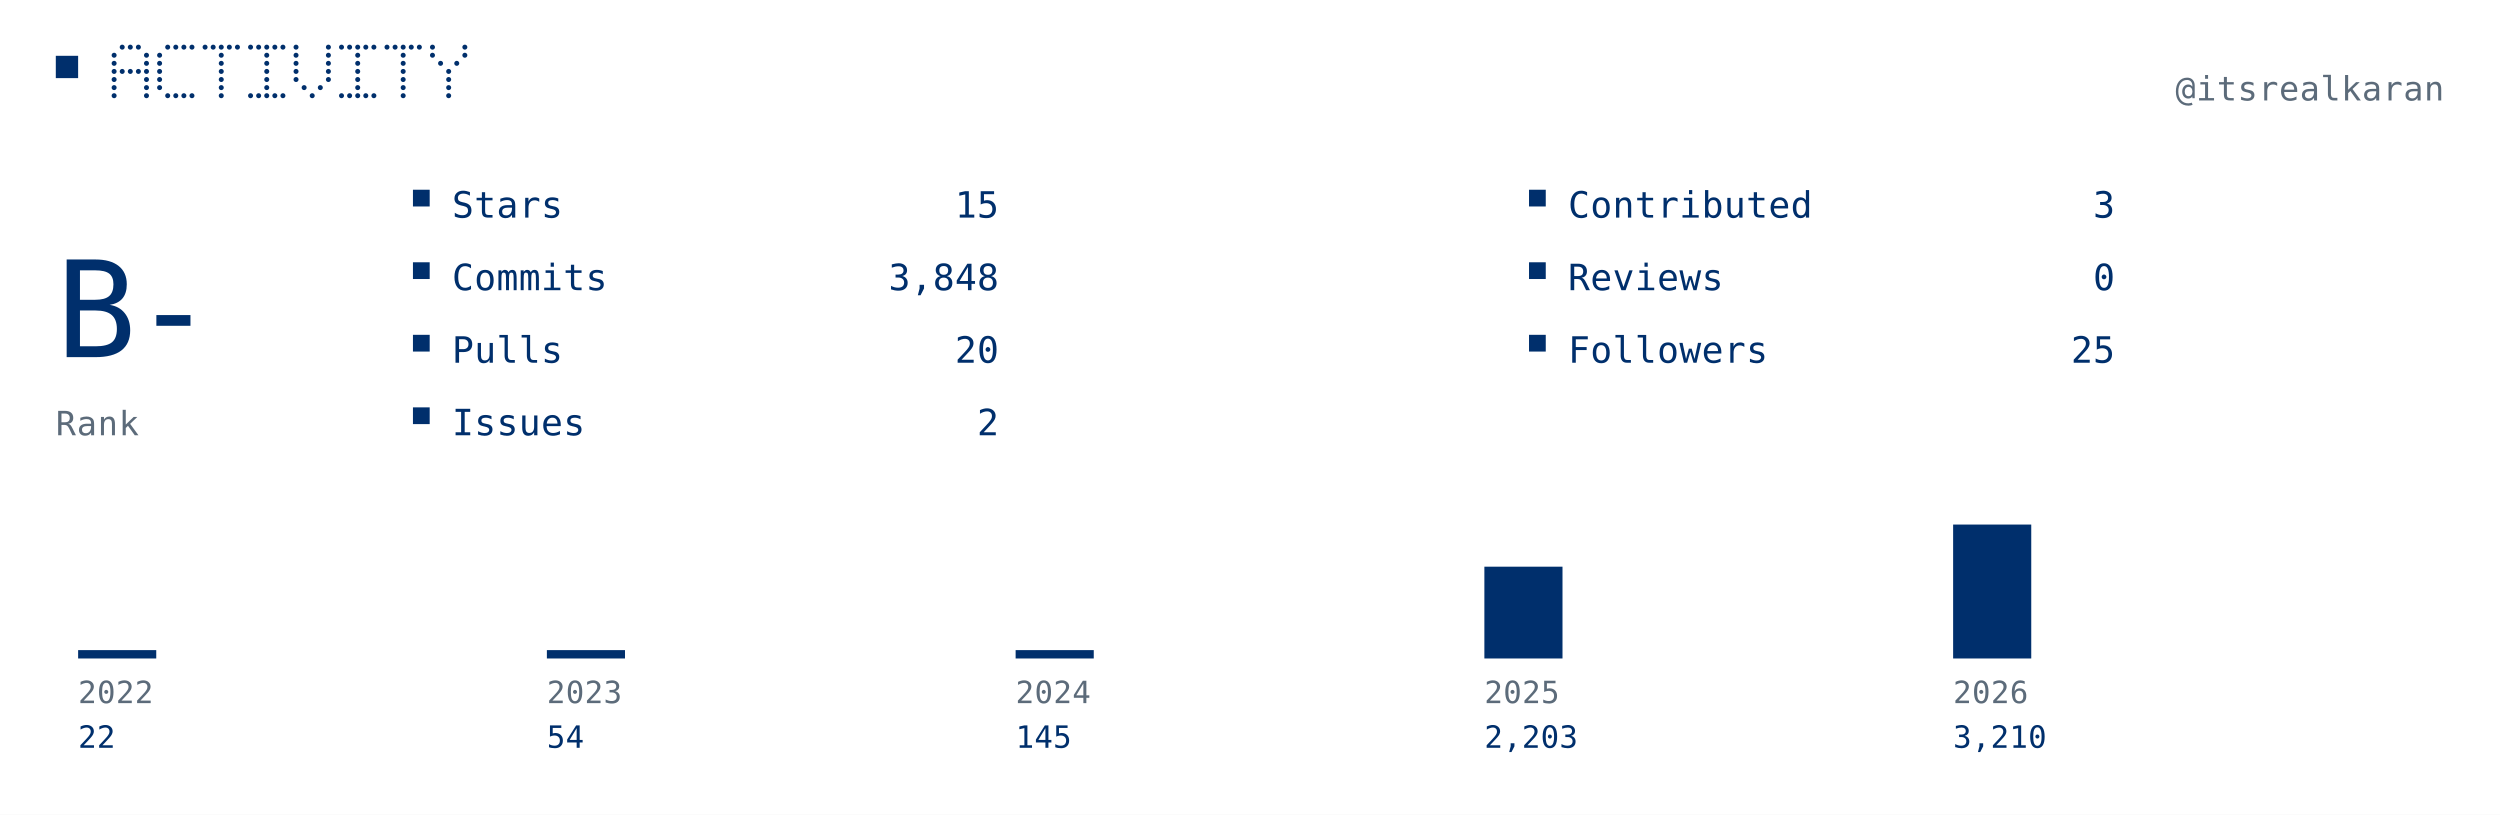
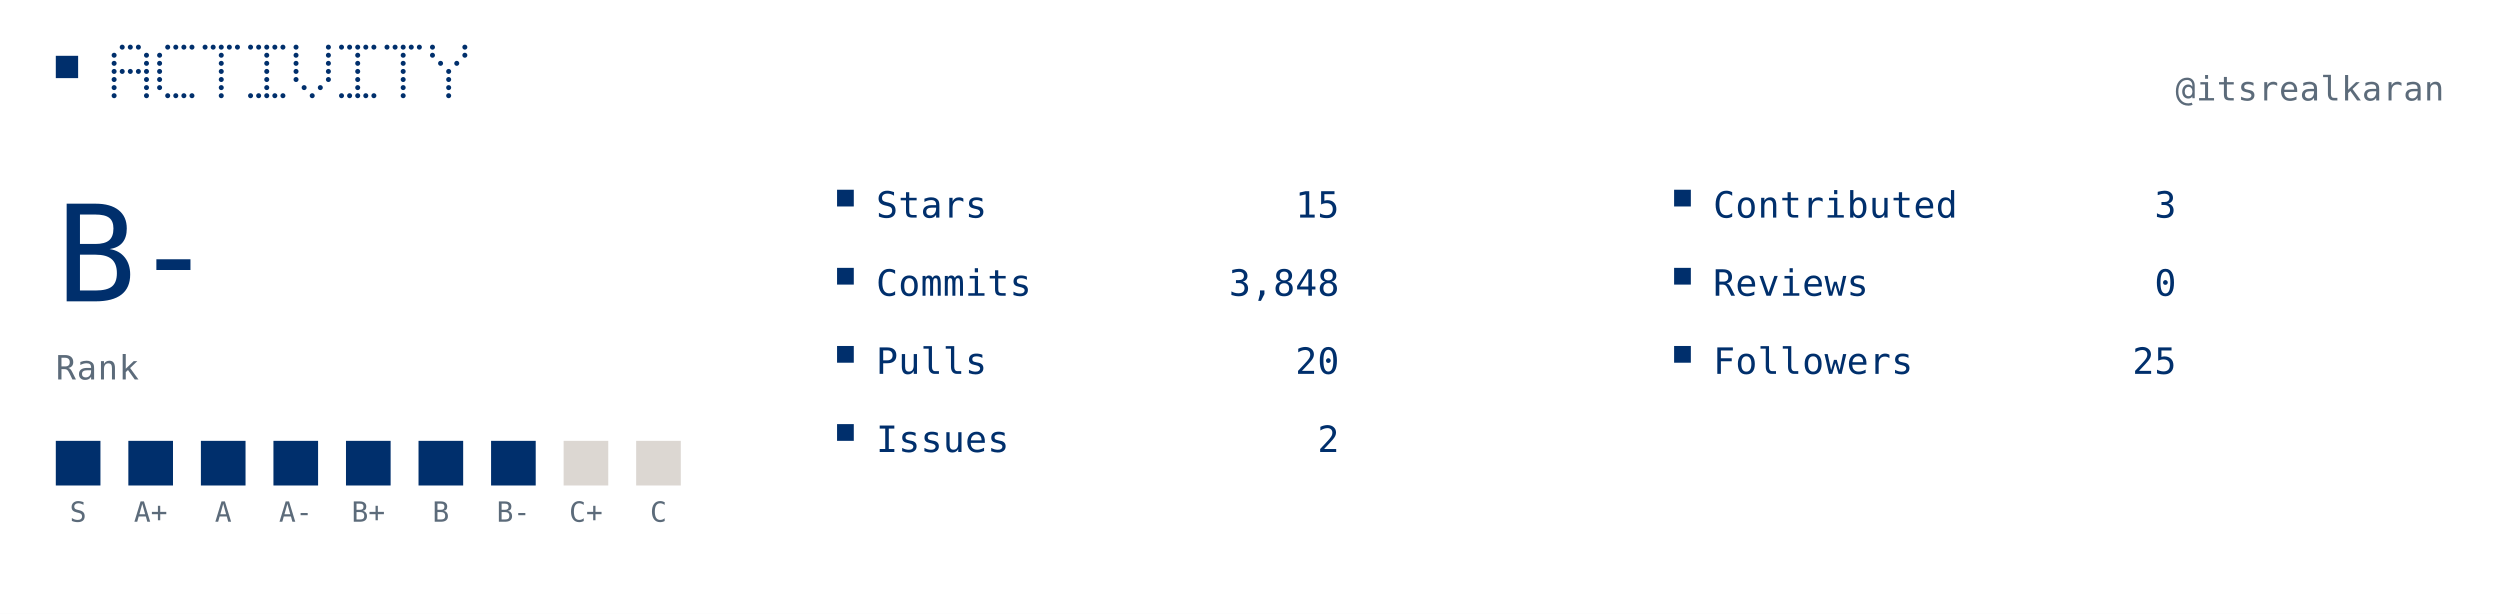
- <svg xmlns="http://www.w3.org/2000/svg" width="896" height="292" viewBox="0 0 896 292" role="img">
-   <rect width="896" height="292" fill="#FFFFFF" />
+ <svg xmlns="http://www.w3.org/2000/svg" width="896" height="220" viewBox="0 0 896 220" role="img">
+   <rect width="896" height="220" fill="#FFFFFF" />
  <rect x="20" y="20" width="8" height="8" fill="#002F6C" />
  <circle cx="43.8" cy="16.9" r="0.90" fill="#002F6C" />
  <circle cx="46.7" cy="16.9" r="0.90" fill="#002F6C" />
  <circle cx="49.6" cy="16.9" r="0.90" fill="#002F6C" />
  <circle cx="40.9" cy="19.8" r="0.90" fill="#002F6C" />
  <circle cx="52.5" cy="19.8" r="0.90" fill="#002F6C" />
  <circle cx="40.9" cy="22.7" r="0.90" fill="#002F6C" />
  <circle cx="52.5" cy="22.7" r="0.90" fill="#002F6C" />
  <circle cx="40.9" cy="25.6" r="0.90" fill="#002F6C" />
  <circle cx="43.8" cy="25.6" r="0.90" fill="#002F6C" />
  <circle cx="46.7" cy="25.6" r="0.90" fill="#002F6C" />
  <circle cx="49.6" cy="25.6" r="0.90" fill="#002F6C" />
  <circle cx="52.5" cy="25.6" r="0.90" fill="#002F6C" />
  <circle cx="40.9" cy="28.5" r="0.90" fill="#002F6C" />
  <circle cx="52.5" cy="28.5" r="0.90" fill="#002F6C" />
  <circle cx="40.9" cy="31.4" r="0.90" fill="#002F6C" />
  <circle cx="52.5" cy="31.4" r="0.90" fill="#002F6C" />
  <circle cx="40.9" cy="34.3" r="0.90" fill="#002F6C" />
  <circle cx="52.5" cy="34.3" r="0.90" fill="#002F6C" />
  <circle cx="60.1" cy="16.9" r="0.90" fill="#002F6C" />
  <circle cx="63.0" cy="16.9" r="0.90" fill="#002F6C" />
  <circle cx="65.9" cy="16.9" r="0.90" fill="#002F6C" />
  <circle cx="68.8" cy="16.9" r="0.90" fill="#002F6C" />
  <circle cx="57.2" cy="19.8" r="0.90" fill="#002F6C" />
  <circle cx="57.2" cy="22.7" r="0.90" fill="#002F6C" />
  <circle cx="57.2" cy="25.6" r="0.90" fill="#002F6C" />
  <circle cx="57.2" cy="28.5" r="0.90" fill="#002F6C" />
  <circle cx="57.2" cy="31.4" r="0.90" fill="#002F6C" />
  <circle cx="60.1" cy="34.3" r="0.90" fill="#002F6C" />
  <circle cx="63.0" cy="34.3" r="0.90" fill="#002F6C" />
  <circle cx="65.9" cy="34.3" r="0.90" fill="#002F6C" />
  <circle cx="68.8" cy="34.3" r="0.90" fill="#002F6C" />
  <circle cx="73.5" cy="16.9" r="0.90" fill="#002F6C" />
  <circle cx="76.4" cy="16.9" r="0.90" fill="#002F6C" />
  <circle cx="79.3" cy="16.9" r="0.90" fill="#002F6C" />
  <circle cx="82.2" cy="16.9" r="0.90" fill="#002F6C" />
  <circle cx="85.1" cy="16.9" r="0.90" fill="#002F6C" />
  <circle cx="79.3" cy="19.8" r="0.90" fill="#002F6C" />
  <circle cx="79.3" cy="22.7" r="0.90" fill="#002F6C" />
  <circle cx="79.3" cy="25.6" r="0.90" fill="#002F6C" />
  <circle cx="79.3" cy="28.5" r="0.90" fill="#002F6C" />
  <circle cx="79.3" cy="31.4" r="0.90" fill="#002F6C" />
  <circle cx="79.3" cy="34.3" r="0.90" fill="#002F6C" />
  <circle cx="89.8" cy="16.9" r="0.90" fill="#002F6C" />
  <circle cx="92.7" cy="16.9" r="0.90" fill="#002F6C" />
  <circle cx="95.6" cy="16.9" r="0.90" fill="#002F6C" />
  <circle cx="98.5" cy="16.9" r="0.90" fill="#002F6C" />
  <circle cx="101.4" cy="16.9" r="0.90" fill="#002F6C" />
  <circle cx="95.6" cy="19.8" r="0.90" fill="#002F6C" />
  <circle cx="95.6" cy="22.7" r="0.90" fill="#002F6C" />
  <circle cx="95.6" cy="25.6" r="0.90" fill="#002F6C" />
  <circle cx="95.6" cy="28.5" r="0.90" fill="#002F6C" />
  <circle cx="95.6" cy="31.4" r="0.90" fill="#002F6C" />
  <circle cx="89.8" cy="34.3" r="0.90" fill="#002F6C" />
  <circle cx="92.7" cy="34.3" r="0.90" fill="#002F6C" />
  <circle cx="95.6" cy="34.3" r="0.90" fill="#002F6C" />
  <circle cx="98.5" cy="34.3" r="0.90" fill="#002F6C" />
  <circle cx="101.4" cy="34.3" r="0.90" fill="#002F6C" />
  <circle cx="106.1" cy="16.9" r="0.90" fill="#002F6C" />
  <circle cx="117.7" cy="16.9" r="0.90" fill="#002F6C" />
  <circle cx="106.1" cy="19.8" r="0.90" fill="#002F6C" />
  <circle cx="117.7" cy="19.8" r="0.90" fill="#002F6C" />
  <circle cx="106.1" cy="22.7" r="0.90" fill="#002F6C" />
  <circle cx="117.7" cy="22.7" r="0.90" fill="#002F6C" />
  <circle cx="106.1" cy="25.6" r="0.90" fill="#002F6C" />
  <circle cx="117.7" cy="25.6" r="0.90" fill="#002F6C" />
  <circle cx="106.1" cy="28.5" r="0.90" fill="#002F6C" />
  <circle cx="117.7" cy="28.5" r="0.90" fill="#002F6C" />
  <circle cx="109.0" cy="31.4" r="0.90" fill="#002F6C" />
  <circle cx="114.8" cy="31.4" r="0.90" fill="#002F6C" />
  <circle cx="111.9" cy="34.3" r="0.90" fill="#002F6C" />
  <circle cx="122.4" cy="16.9" r="0.90" fill="#002F6C" />
  <circle cx="125.3" cy="16.9" r="0.90" fill="#002F6C" />
  <circle cx="128.2" cy="16.9" r="0.90" fill="#002F6C" />
  <circle cx="131.1" cy="16.9" r="0.90" fill="#002F6C" />
  <circle cx="134.0" cy="16.9" r="0.90" fill="#002F6C" />
  <circle cx="128.2" cy="19.8" r="0.90" fill="#002F6C" />
  <circle cx="128.2" cy="22.7" r="0.90" fill="#002F6C" />
  <circle cx="128.2" cy="25.6" r="0.90" fill="#002F6C" />
  <circle cx="128.2" cy="28.5" r="0.90" fill="#002F6C" />
  <circle cx="128.2" cy="31.4" r="0.90" fill="#002F6C" />
  <circle cx="122.4" cy="34.3" r="0.90" fill="#002F6C" />
  <circle cx="125.3" cy="34.3" r="0.90" fill="#002F6C" />
  <circle cx="128.2" cy="34.3" r="0.90" fill="#002F6C" />
  <circle cx="131.1" cy="34.3" r="0.90" fill="#002F6C" />
  <circle cx="134.0" cy="34.3" r="0.90" fill="#002F6C" />
  <circle cx="138.7" cy="16.9" r="0.90" fill="#002F6C" />
  <circle cx="141.6" cy="16.9" r="0.90" fill="#002F6C" />
  <circle cx="144.5" cy="16.9" r="0.90" fill="#002F6C" />
  <circle cx="147.4" cy="16.9" r="0.90" fill="#002F6C" />
  <circle cx="150.3" cy="16.9" r="0.90" fill="#002F6C" />
  <circle cx="144.5" cy="19.8" r="0.90" fill="#002F6C" />
  <circle cx="144.5" cy="22.7" r="0.90" fill="#002F6C" />
  <circle cx="144.5" cy="25.6" r="0.90" fill="#002F6C" />
  <circle cx="144.5" cy="28.5" r="0.90" fill="#002F6C" />
  <circle cx="144.5" cy="31.4" r="0.90" fill="#002F6C" />
  <circle cx="144.5" cy="34.3" r="0.90" fill="#002F6C" />
  <circle cx="155.0" cy="16.9" r="0.90" fill="#002F6C" />
  <circle cx="166.6" cy="16.9" r="0.90" fill="#002F6C" />
  <circle cx="155.0" cy="19.8" r="0.90" fill="#002F6C" />
  <circle cx="166.6" cy="19.8" r="0.90" fill="#002F6C" />
  <circle cx="157.9" cy="22.7" r="0.90" fill="#002F6C" />
  <circle cx="163.7" cy="22.7" r="0.90" fill="#002F6C" />
  <circle cx="160.8" cy="25.6" r="0.90" fill="#002F6C" />
  <circle cx="160.8" cy="28.5" r="0.90" fill="#002F6C" />
  <circle cx="160.8" cy="31.4" r="0.90" fill="#002F6C" />
  <circle cx="160.8" cy="34.3" r="0.90" fill="#002F6C" />
  <text x="876" y="36" fill="#5C6B7A" text-anchor="end" font-family="ui-monospace, Geist Mono, monospace" font-size="12" letter-spacing="0.2" dominant-baseline="auto">@itsrealkaran</text>
-   <text x="20" y="128" fill="#002F6C" text-anchor="start" font-family="ui-monospace, Geist Mono, monospace" font-size="48" letter-spacing="-1.2" dominant-baseline="auto">B-</text>
-   <text x="20" y="156" fill="#5C6B7A" text-anchor="start" font-family="ui-monospace, Geist Mono, monospace" font-size="12" letter-spacing="0.3" dominant-baseline="auto">Rank</text>
-   <rect x="148" y="68" width="6" height="6" fill="#002F6C" />
-   <text x="162" y="78" fill="#002F6C" text-anchor="start" font-family="ui-monospace, Geist Mono, monospace" font-size="13" letter-spacing="0.15" dominant-baseline="auto">Stars</text>
-   <text x="358" y="78" fill="#002F6C" text-anchor="end" font-family="ui-monospace, Geist Mono, monospace" font-size="13" letter-spacing="0.1" dominant-baseline="auto">15</text>
-   <rect x="148" y="94" width="6" height="6" fill="#002F6C" />
-   <text x="162" y="104" fill="#002F6C" text-anchor="start" font-family="ui-monospace, Geist Mono, monospace" font-size="13" letter-spacing="0.15" dominant-baseline="auto">Commits</text>
-   <text x="358" y="104" fill="#002F6C" text-anchor="end" font-family="ui-monospace, Geist Mono, monospace" font-size="13" letter-spacing="0.1" dominant-baseline="auto">3,848</text>
-   <rect x="148" y="120" width="6" height="6" fill="#002F6C" />
-   <text x="162" y="130" fill="#002F6C" text-anchor="start" font-family="ui-monospace, Geist Mono, monospace" font-size="13" letter-spacing="0.15" dominant-baseline="auto">Pulls</text>
-   <text x="358" y="130" fill="#002F6C" text-anchor="end" font-family="ui-monospace, Geist Mono, monospace" font-size="13" letter-spacing="0.1" dominant-baseline="auto">20</text>
-   <rect x="148" y="146" width="6" height="6" fill="#002F6C" />
-   <text x="162" y="156" fill="#002F6C" text-anchor="start" font-family="ui-monospace, Geist Mono, monospace" font-size="13" letter-spacing="0.15" dominant-baseline="auto">Issues</text>
-   <text x="358" y="156" fill="#002F6C" text-anchor="end" font-family="ui-monospace, Geist Mono, monospace" font-size="13" letter-spacing="0.1" dominant-baseline="auto">2</text>
-   <rect x="548" y="68" width="6" height="6" fill="#002F6C" />
-   <text x="562" y="78" fill="#002F6C" text-anchor="start" font-family="ui-monospace, Geist Mono, monospace" font-size="13" letter-spacing="0.15" dominant-baseline="auto">Contributed</text>
-   <text x="758" y="78" fill="#002F6C" text-anchor="end" font-family="ui-monospace, Geist Mono, monospace" font-size="13" letter-spacing="0.1" dominant-baseline="auto">3</text>
-   <rect x="548" y="94" width="6" height="6" fill="#002F6C" />
-   <text x="562" y="104" fill="#002F6C" text-anchor="start" font-family="ui-monospace, Geist Mono, monospace" font-size="13" letter-spacing="0.15" dominant-baseline="auto">Reviews</text>
-   <text x="758" y="104" fill="#002F6C" text-anchor="end" font-family="ui-monospace, Geist Mono, monospace" font-size="13" letter-spacing="0.1" dominant-baseline="auto">0</text>
-   <rect x="548" y="120" width="6" height="6" fill="#002F6C" />
-   <text x="562" y="130" fill="#002F6C" text-anchor="start" font-family="ui-monospace, Geist Mono, monospace" font-size="13" letter-spacing="0.15" dominant-baseline="auto">Followers</text>
-   <text x="758" y="130" fill="#002F6C" text-anchor="end" font-family="ui-monospace, Geist Mono, monospace" font-size="13" letter-spacing="0.1" dominant-baseline="auto">25</text>
-   <rect x="28.0" y="233.0" width="28" height="3.0" fill="#002F6C" />
-   <text x="28.0" y="252" fill="#5C6B7A" text-anchor="start" font-family="ui-monospace, Geist Mono, monospace" font-size="11" letter-spacing="0.15" dominant-baseline="auto">2022</text>
-   <text x="28.0" y="268" fill="#002F6C" text-anchor="start" font-family="ui-monospace, Geist Mono, monospace" font-size="11" letter-spacing="0.1" dominant-baseline="auto">22</text>
-   <rect x="196.0" y="233.0" width="28" height="3.0" fill="#002F6C" />
-   <text x="196.0" y="252" fill="#5C6B7A" text-anchor="start" font-family="ui-monospace, Geist Mono, monospace" font-size="11" letter-spacing="0.15" dominant-baseline="auto">2023</text>
-   <text x="196.0" y="268" fill="#002F6C" text-anchor="start" font-family="ui-monospace, Geist Mono, monospace" font-size="11" letter-spacing="0.1" dominant-baseline="auto">54</text>
-   <rect x="364.0" y="233.0" width="28" height="3.0" fill="#002F6C" />
-   <text x="364.0" y="252" fill="#5C6B7A" text-anchor="start" font-family="ui-monospace, Geist Mono, monospace" font-size="11" letter-spacing="0.15" dominant-baseline="auto">2024</text>
-   <text x="364.0" y="268" fill="#002F6C" text-anchor="start" font-family="ui-monospace, Geist Mono, monospace" font-size="11" letter-spacing="0.1" dominant-baseline="auto">145</text>
-   <rect x="532.0" y="203.1" width="28" height="32.9" fill="#002F6C" />
-   <text x="532.0" y="252" fill="#5C6B7A" text-anchor="start" font-family="ui-monospace, Geist Mono, monospace" font-size="11" letter-spacing="0.15" dominant-baseline="auto">2025</text>
-   <text x="532.0" y="268" fill="#002F6C" text-anchor="start" font-family="ui-monospace, Geist Mono, monospace" font-size="11" letter-spacing="0.1" dominant-baseline="auto">2,203</text>
-   <rect x="700.0" y="188.0" width="28" height="48.0" fill="#002F6C" />
-   <text x="700.0" y="252" fill="#5C6B7A" text-anchor="start" font-family="ui-monospace, Geist Mono, monospace" font-size="11" letter-spacing="0.15" dominant-baseline="auto">2026</text>
-   <text x="700.0" y="268" fill="#002F6C" text-anchor="start" font-family="ui-monospace, Geist Mono, monospace" font-size="11" letter-spacing="0.1" dominant-baseline="auto">3,210</text>
+   <text x="20" y="108" fill="#002F6C" text-anchor="start" font-family="ui-monospace, Geist Mono, monospace" font-size="48" letter-spacing="-1.2" dominant-baseline="auto">B-</text>
+   <text x="20" y="136" fill="#5C6B7A" text-anchor="start" font-family="ui-monospace, Geist Mono, monospace" font-size="12" letter-spacing="0.3" dominant-baseline="auto">Rank</text>
+   <rect x="20.0" y="158.0" width="16" height="16" fill="#002F6C" />
+   <text x="28.0" y="187" fill="#5C6B7A" text-anchor="middle" font-family="ui-monospace, Geist Mono, monospace" font-size="10" letter-spacing="0" dominant-baseline="auto">S</text>
+   <rect x="46.0" y="158.0" width="16" height="16" fill="#002F6C" />
+   <text x="54.0" y="187" fill="#5C6B7A" text-anchor="middle" font-family="ui-monospace, Geist Mono, monospace" font-size="10" letter-spacing="0" dominant-baseline="auto">A+</text>
+   <rect x="72.0" y="158.0" width="16" height="16" fill="#002F6C" />
+   <text x="80.0" y="187" fill="#5C6B7A" text-anchor="middle" font-family="ui-monospace, Geist Mono, monospace" font-size="10" letter-spacing="0" dominant-baseline="auto">A</text>
+   <rect x="98.0" y="158.0" width="16" height="16" fill="#002F6C" />
+   <text x="106.0" y="187" fill="#5C6B7A" text-anchor="middle" font-family="ui-monospace, Geist Mono, monospace" font-size="10" letter-spacing="0" dominant-baseline="auto">A-</text>
+   <rect x="124.0" y="158.0" width="16" height="16" fill="#002F6C" />
+   <text x="132.0" y="187" fill="#5C6B7A" text-anchor="middle" font-family="ui-monospace, Geist Mono, monospace" font-size="10" letter-spacing="0" dominant-baseline="auto">B+</text>
+   <rect x="150.0" y="158.0" width="16" height="16" fill="#002F6C" />
+   <text x="158.0" y="187" fill="#5C6B7A" text-anchor="middle" font-family="ui-monospace, Geist Mono, monospace" font-size="10" letter-spacing="0" dominant-baseline="auto">B</text>
+   <rect x="176.0" y="158.0" width="16" height="16" fill="#002F6C" />
+   <text x="184.0" y="187" fill="#5C6B7A" text-anchor="middle" font-family="ui-monospace, Geist Mono, monospace" font-size="10" letter-spacing="0" dominant-baseline="auto">B-</text>
+   <rect x="202.0" y="158.0" width="16" height="16" fill="#DCD7D2" />
+   <text x="210.0" y="187" fill="#5C6B7A" text-anchor="middle" font-family="ui-monospace, Geist Mono, monospace" font-size="10" letter-spacing="0" dominant-baseline="auto">C+</text>
+   <rect x="228.0" y="158.0" width="16" height="16" fill="#DCD7D2" />
+   <text x="236.0" y="187" fill="#5C6B7A" text-anchor="middle" font-family="ui-monospace, Geist Mono, monospace" font-size="10" letter-spacing="0" dominant-baseline="auto">C</text>
+   <rect x="300" y="68" width="6" height="6" fill="#002F6C" />
+   <text x="314" y="78" fill="#002F6C" text-anchor="start" font-family="ui-monospace, Geist Mono, monospace" font-size="13" letter-spacing="0.15" dominant-baseline="auto">Stars</text>
+   <text x="480" y="78" fill="#002F6C" text-anchor="end" font-family="ui-monospace, Geist Mono, monospace" font-size="13" letter-spacing="0.1" dominant-baseline="auto">15</text>
+   <rect x="300" y="96" width="6" height="6" fill="#002F6C" />
+   <text x="314" y="106" fill="#002F6C" text-anchor="start" font-family="ui-monospace, Geist Mono, monospace" font-size="13" letter-spacing="0.15" dominant-baseline="auto">Commits</text>
+   <text x="480" y="106" fill="#002F6C" text-anchor="end" font-family="ui-monospace, Geist Mono, monospace" font-size="13" letter-spacing="0.1" dominant-baseline="auto">3,848</text>
+   <rect x="300" y="124" width="6" height="6" fill="#002F6C" />
+   <text x="314" y="134" fill="#002F6C" text-anchor="start" font-family="ui-monospace, Geist Mono, monospace" font-size="13" letter-spacing="0.15" dominant-baseline="auto">Pulls</text>
+   <text x="480" y="134" fill="#002F6C" text-anchor="end" font-family="ui-monospace, Geist Mono, monospace" font-size="13" letter-spacing="0.1" dominant-baseline="auto">20</text>
+   <rect x="300" y="152" width="6" height="6" fill="#002F6C" />
+   <text x="314" y="162" fill="#002F6C" text-anchor="start" font-family="ui-monospace, Geist Mono, monospace" font-size="13" letter-spacing="0.15" dominant-baseline="auto">Issues</text>
+   <text x="480" y="162" fill="#002F6C" text-anchor="end" font-family="ui-monospace, Geist Mono, monospace" font-size="13" letter-spacing="0.1" dominant-baseline="auto">2</text>
+   <rect x="600" y="68" width="6" height="6" fill="#002F6C" />
+   <text x="614" y="78" fill="#002F6C" text-anchor="start" font-family="ui-monospace, Geist Mono, monospace" font-size="13" letter-spacing="0.15" dominant-baseline="auto">Contributed</text>
+   <text x="780" y="78" fill="#002F6C" text-anchor="end" font-family="ui-monospace, Geist Mono, monospace" font-size="13" letter-spacing="0.1" dominant-baseline="auto">3</text>
+   <rect x="600" y="96" width="6" height="6" fill="#002F6C" />
+   <text x="614" y="106" fill="#002F6C" text-anchor="start" font-family="ui-monospace, Geist Mono, monospace" font-size="13" letter-spacing="0.15" dominant-baseline="auto">Reviews</text>
+   <text x="780" y="106" fill="#002F6C" text-anchor="end" font-family="ui-monospace, Geist Mono, monospace" font-size="13" letter-spacing="0.1" dominant-baseline="auto">0</text>
+   <rect x="600" y="124" width="6" height="6" fill="#002F6C" />
+   <text x="614" y="134" fill="#002F6C" text-anchor="start" font-family="ui-monospace, Geist Mono, monospace" font-size="13" letter-spacing="0.15" dominant-baseline="auto">Followers</text>
+   <text x="780" y="134" fill="#002F6C" text-anchor="end" font-family="ui-monospace, Geist Mono, monospace" font-size="13" letter-spacing="0.1" dominant-baseline="auto">25</text>
</svg>
